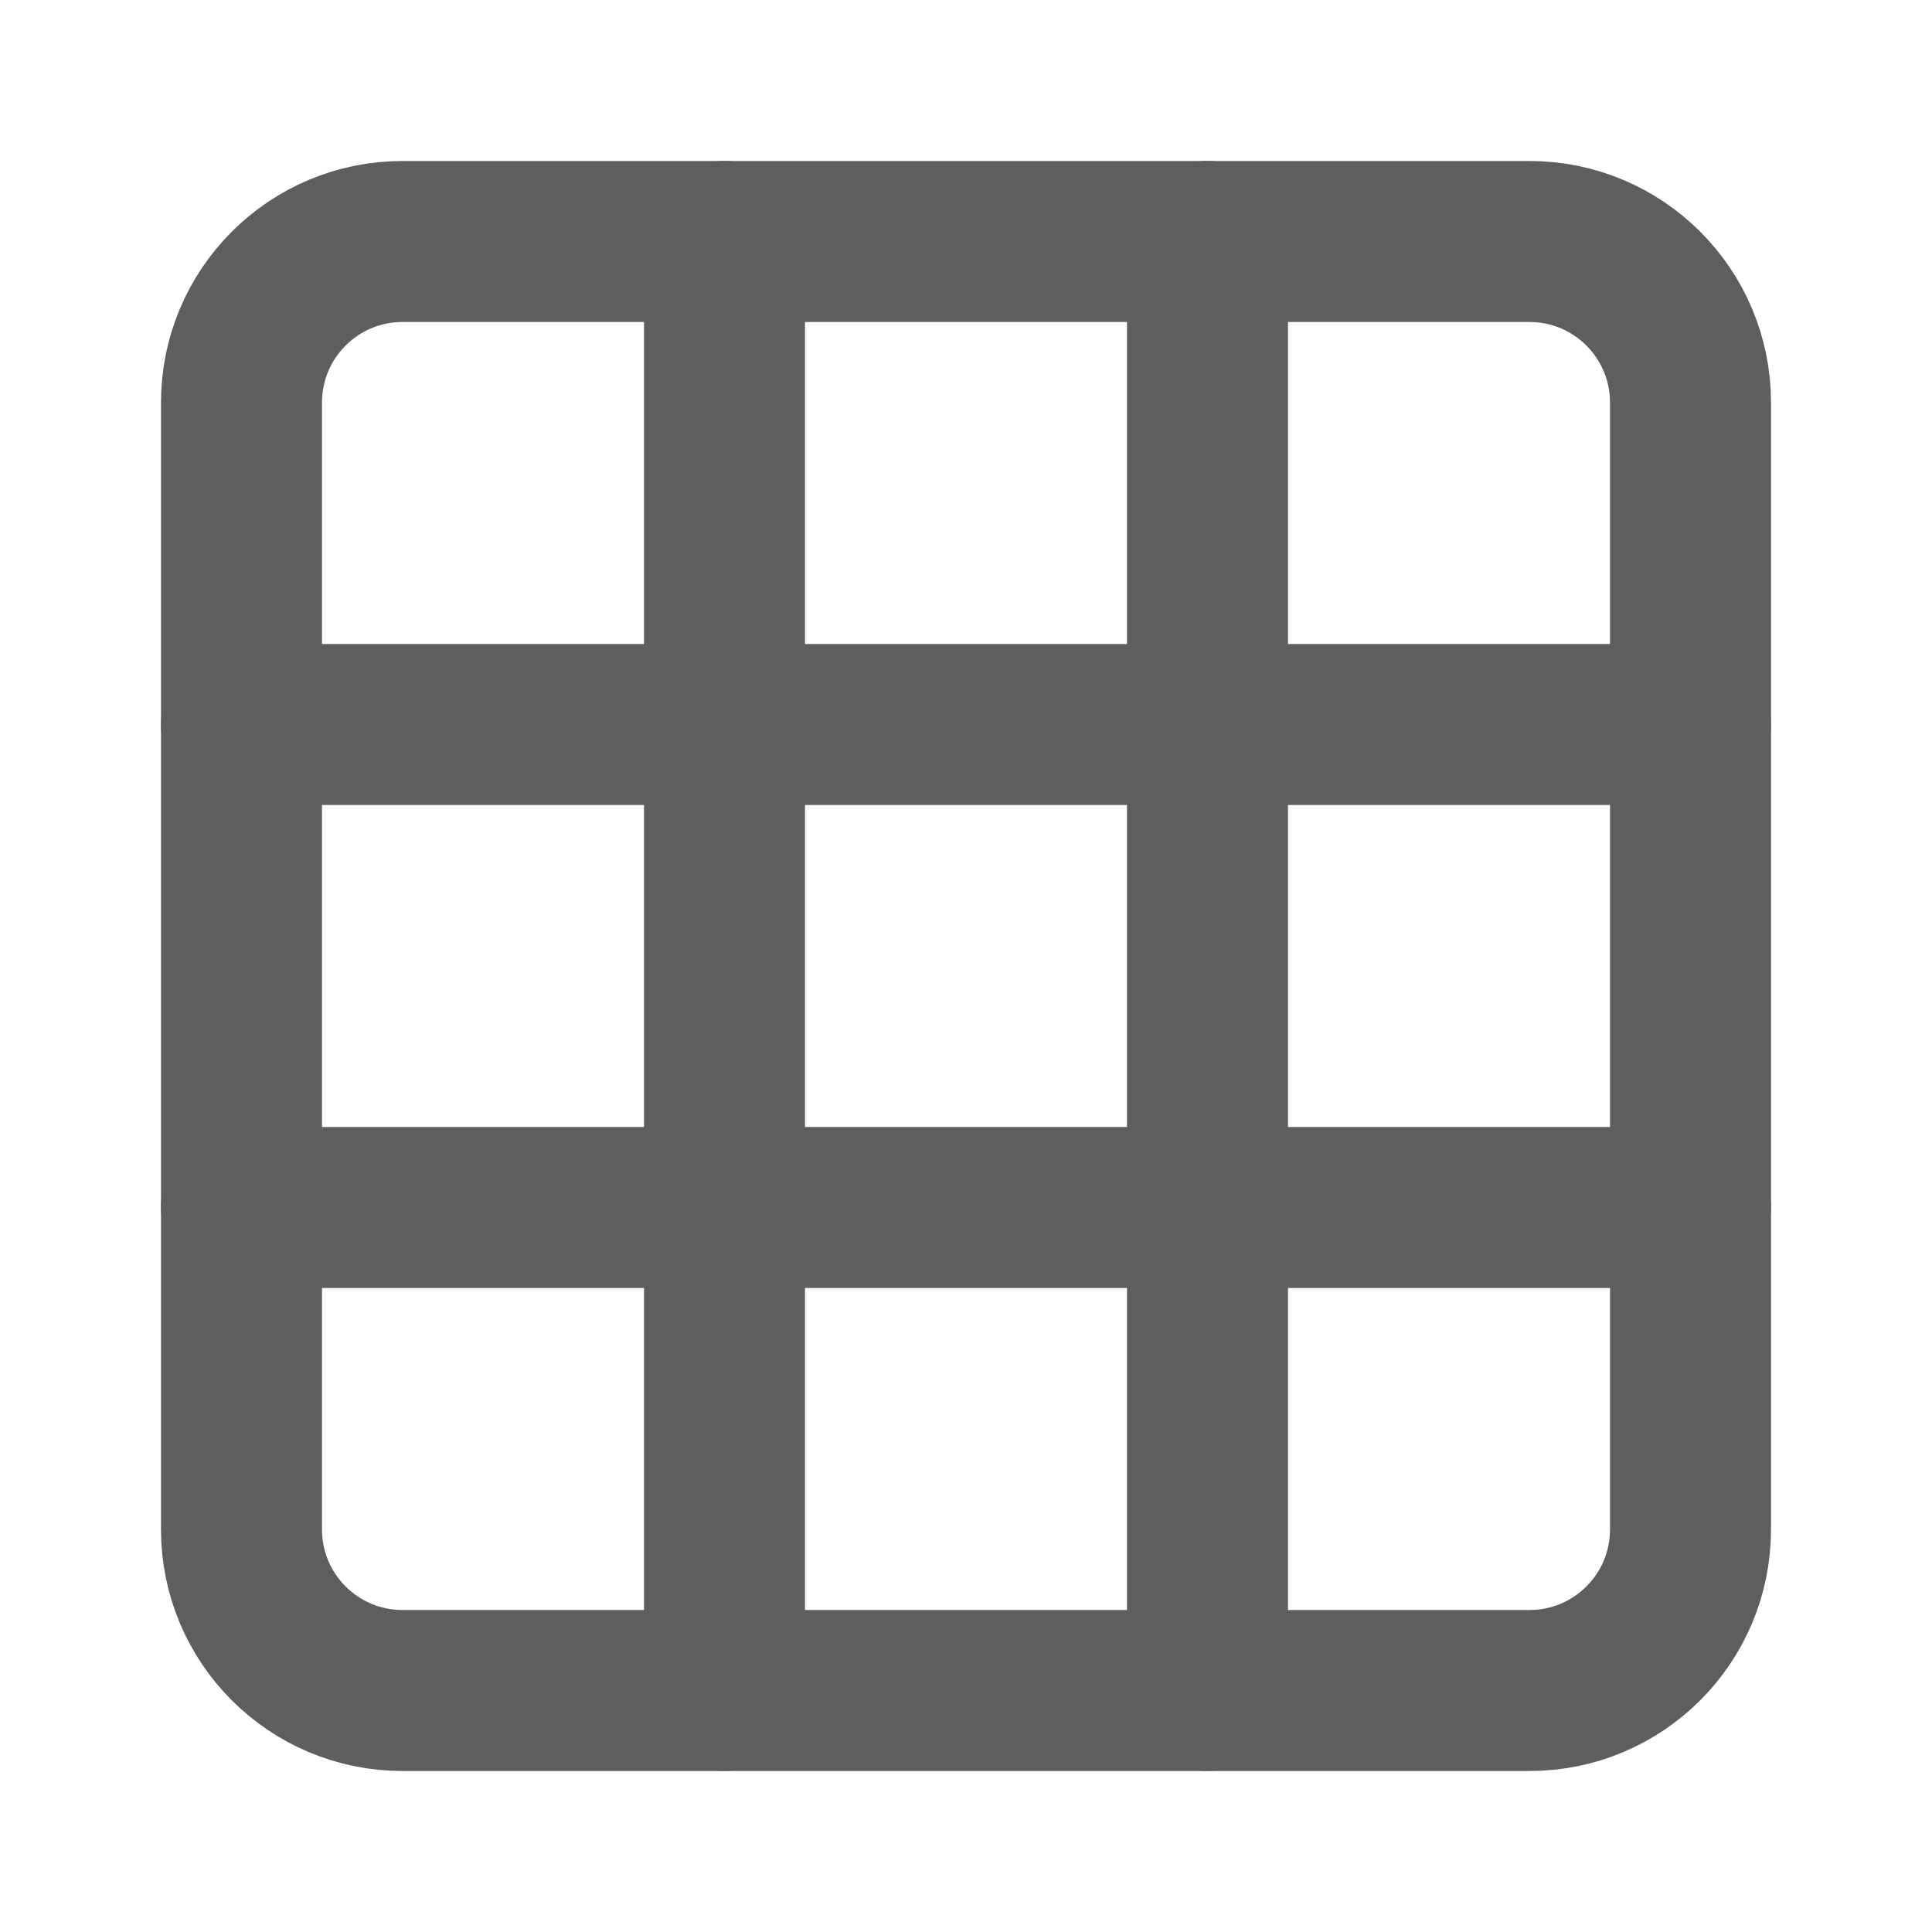
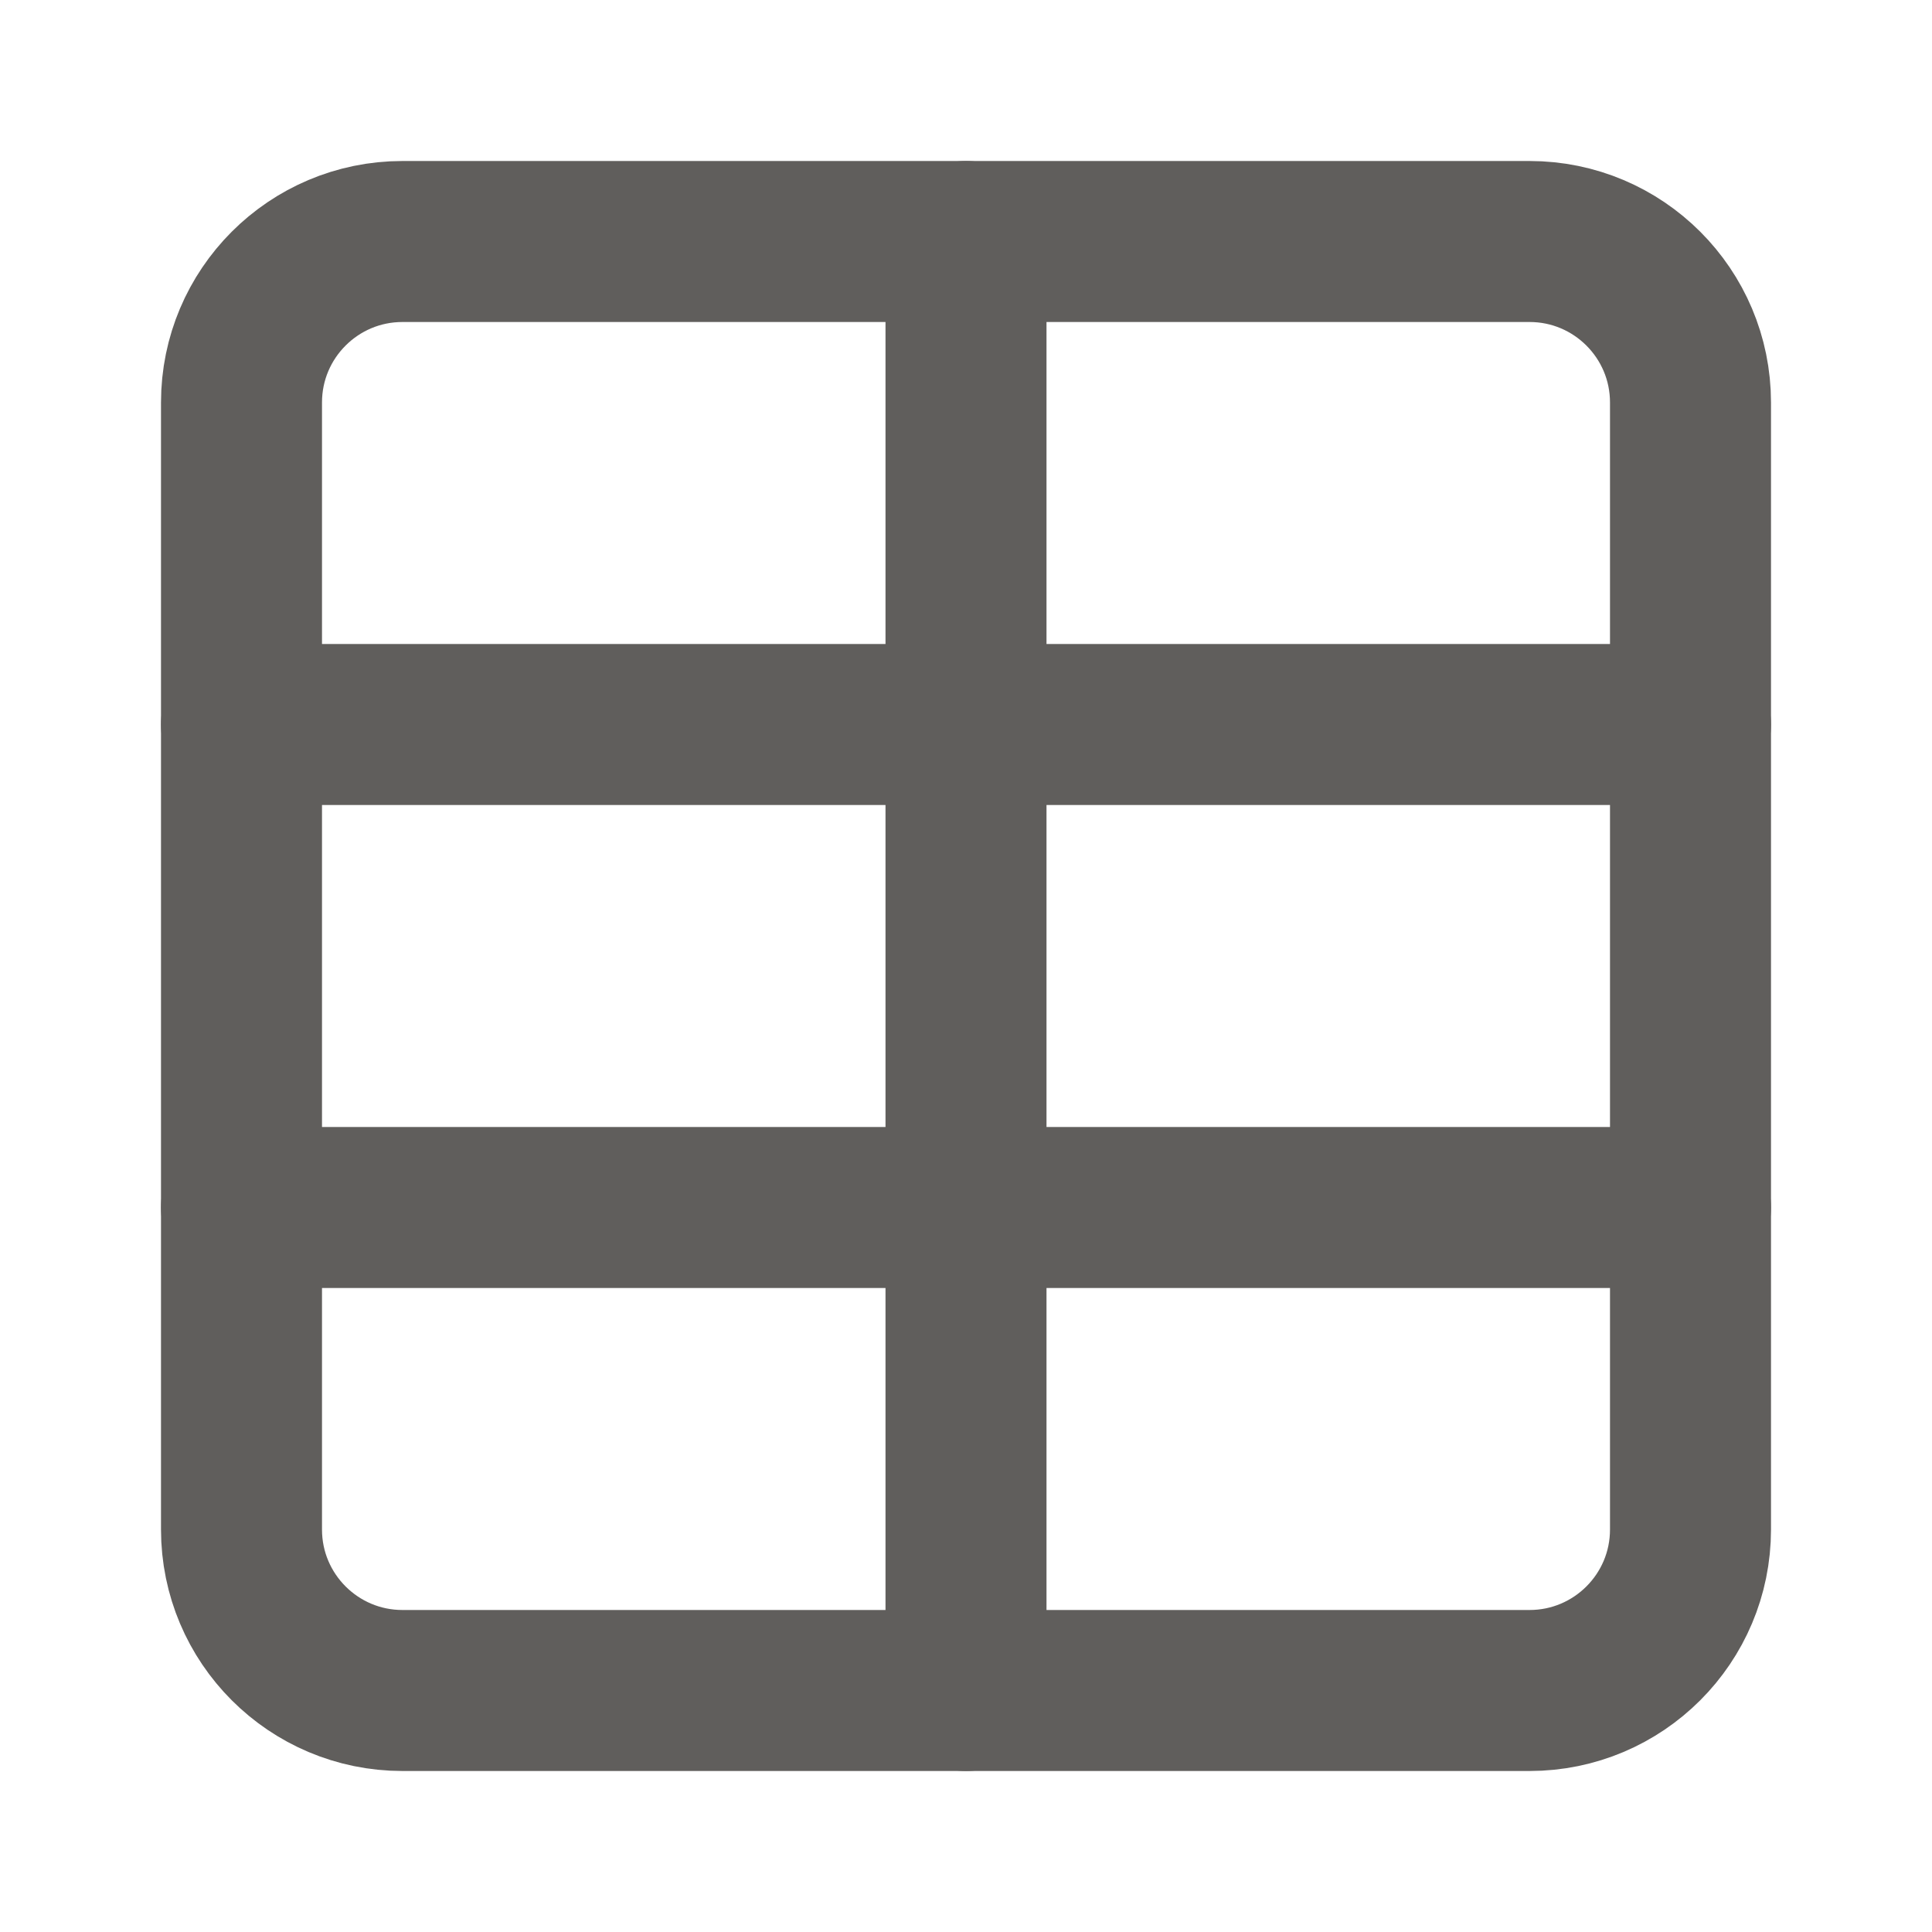
- <svg xmlns="http://www.w3.org/2000/svg" viewBox="0 0 24 24" fill="none" stroke="#605e5c" stroke-width="2" stroke-linecap="round" stroke-linejoin="round">
-   <rect x="3" y="3" width="18" height="18" rx="2" ry="2" />
-   <line x1="3" y1="9" x2="21" y2="9" />
-   <line x1="3" y1="15" x2="21" y2="15" />
-   <line x1="9" y1="3" x2="9" y2="21" />
-   <line x1="15" y1="3" x2="15" y2="21" />
+ <svg xmlns="http://www.w3.org/2000/svg" width="24" height="24" viewBox="0 0 24 24" fill="none" stroke="#605e5c" stroke-width="2" stroke-linecap="round" stroke-linejoin="round" class="lucide lucide-table-icon lucide-table">
+   <path d="M12 3v18" />
+   <rect width="18" height="18" x="3" y="3" rx="2" />
+   <path d="M3 9h18" />
+   <path d="M3 15h18" />
</svg>
